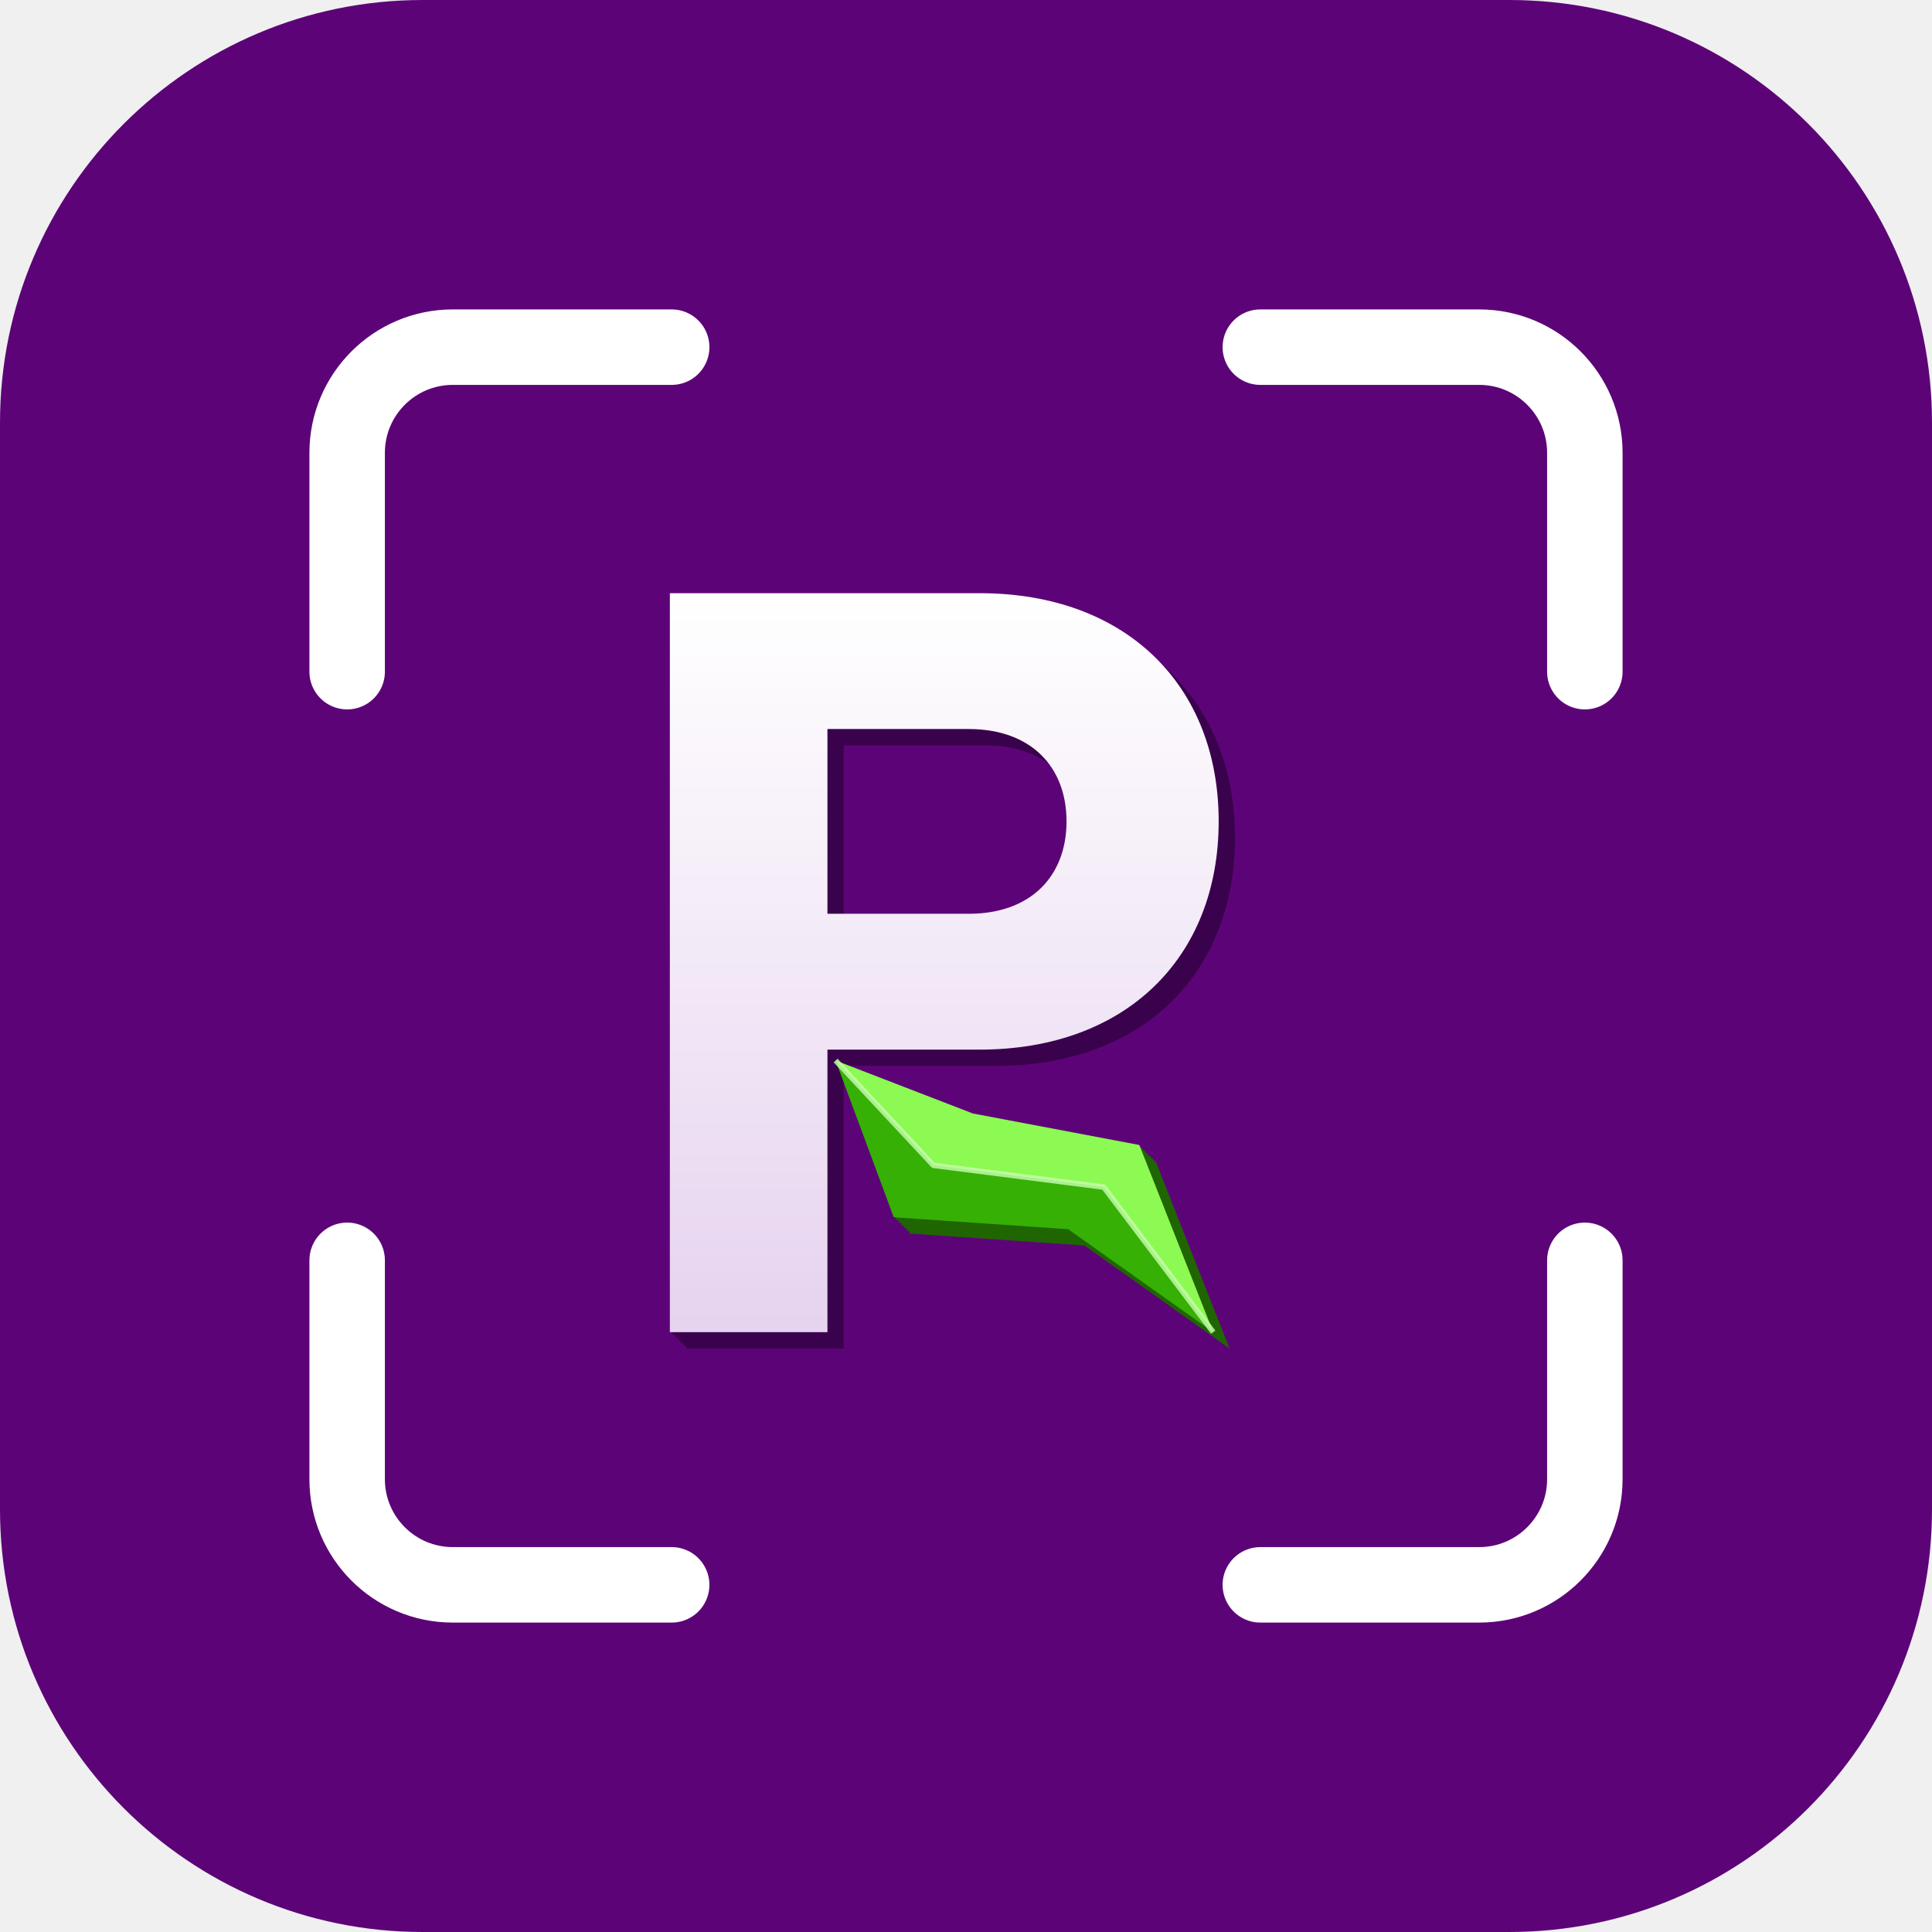
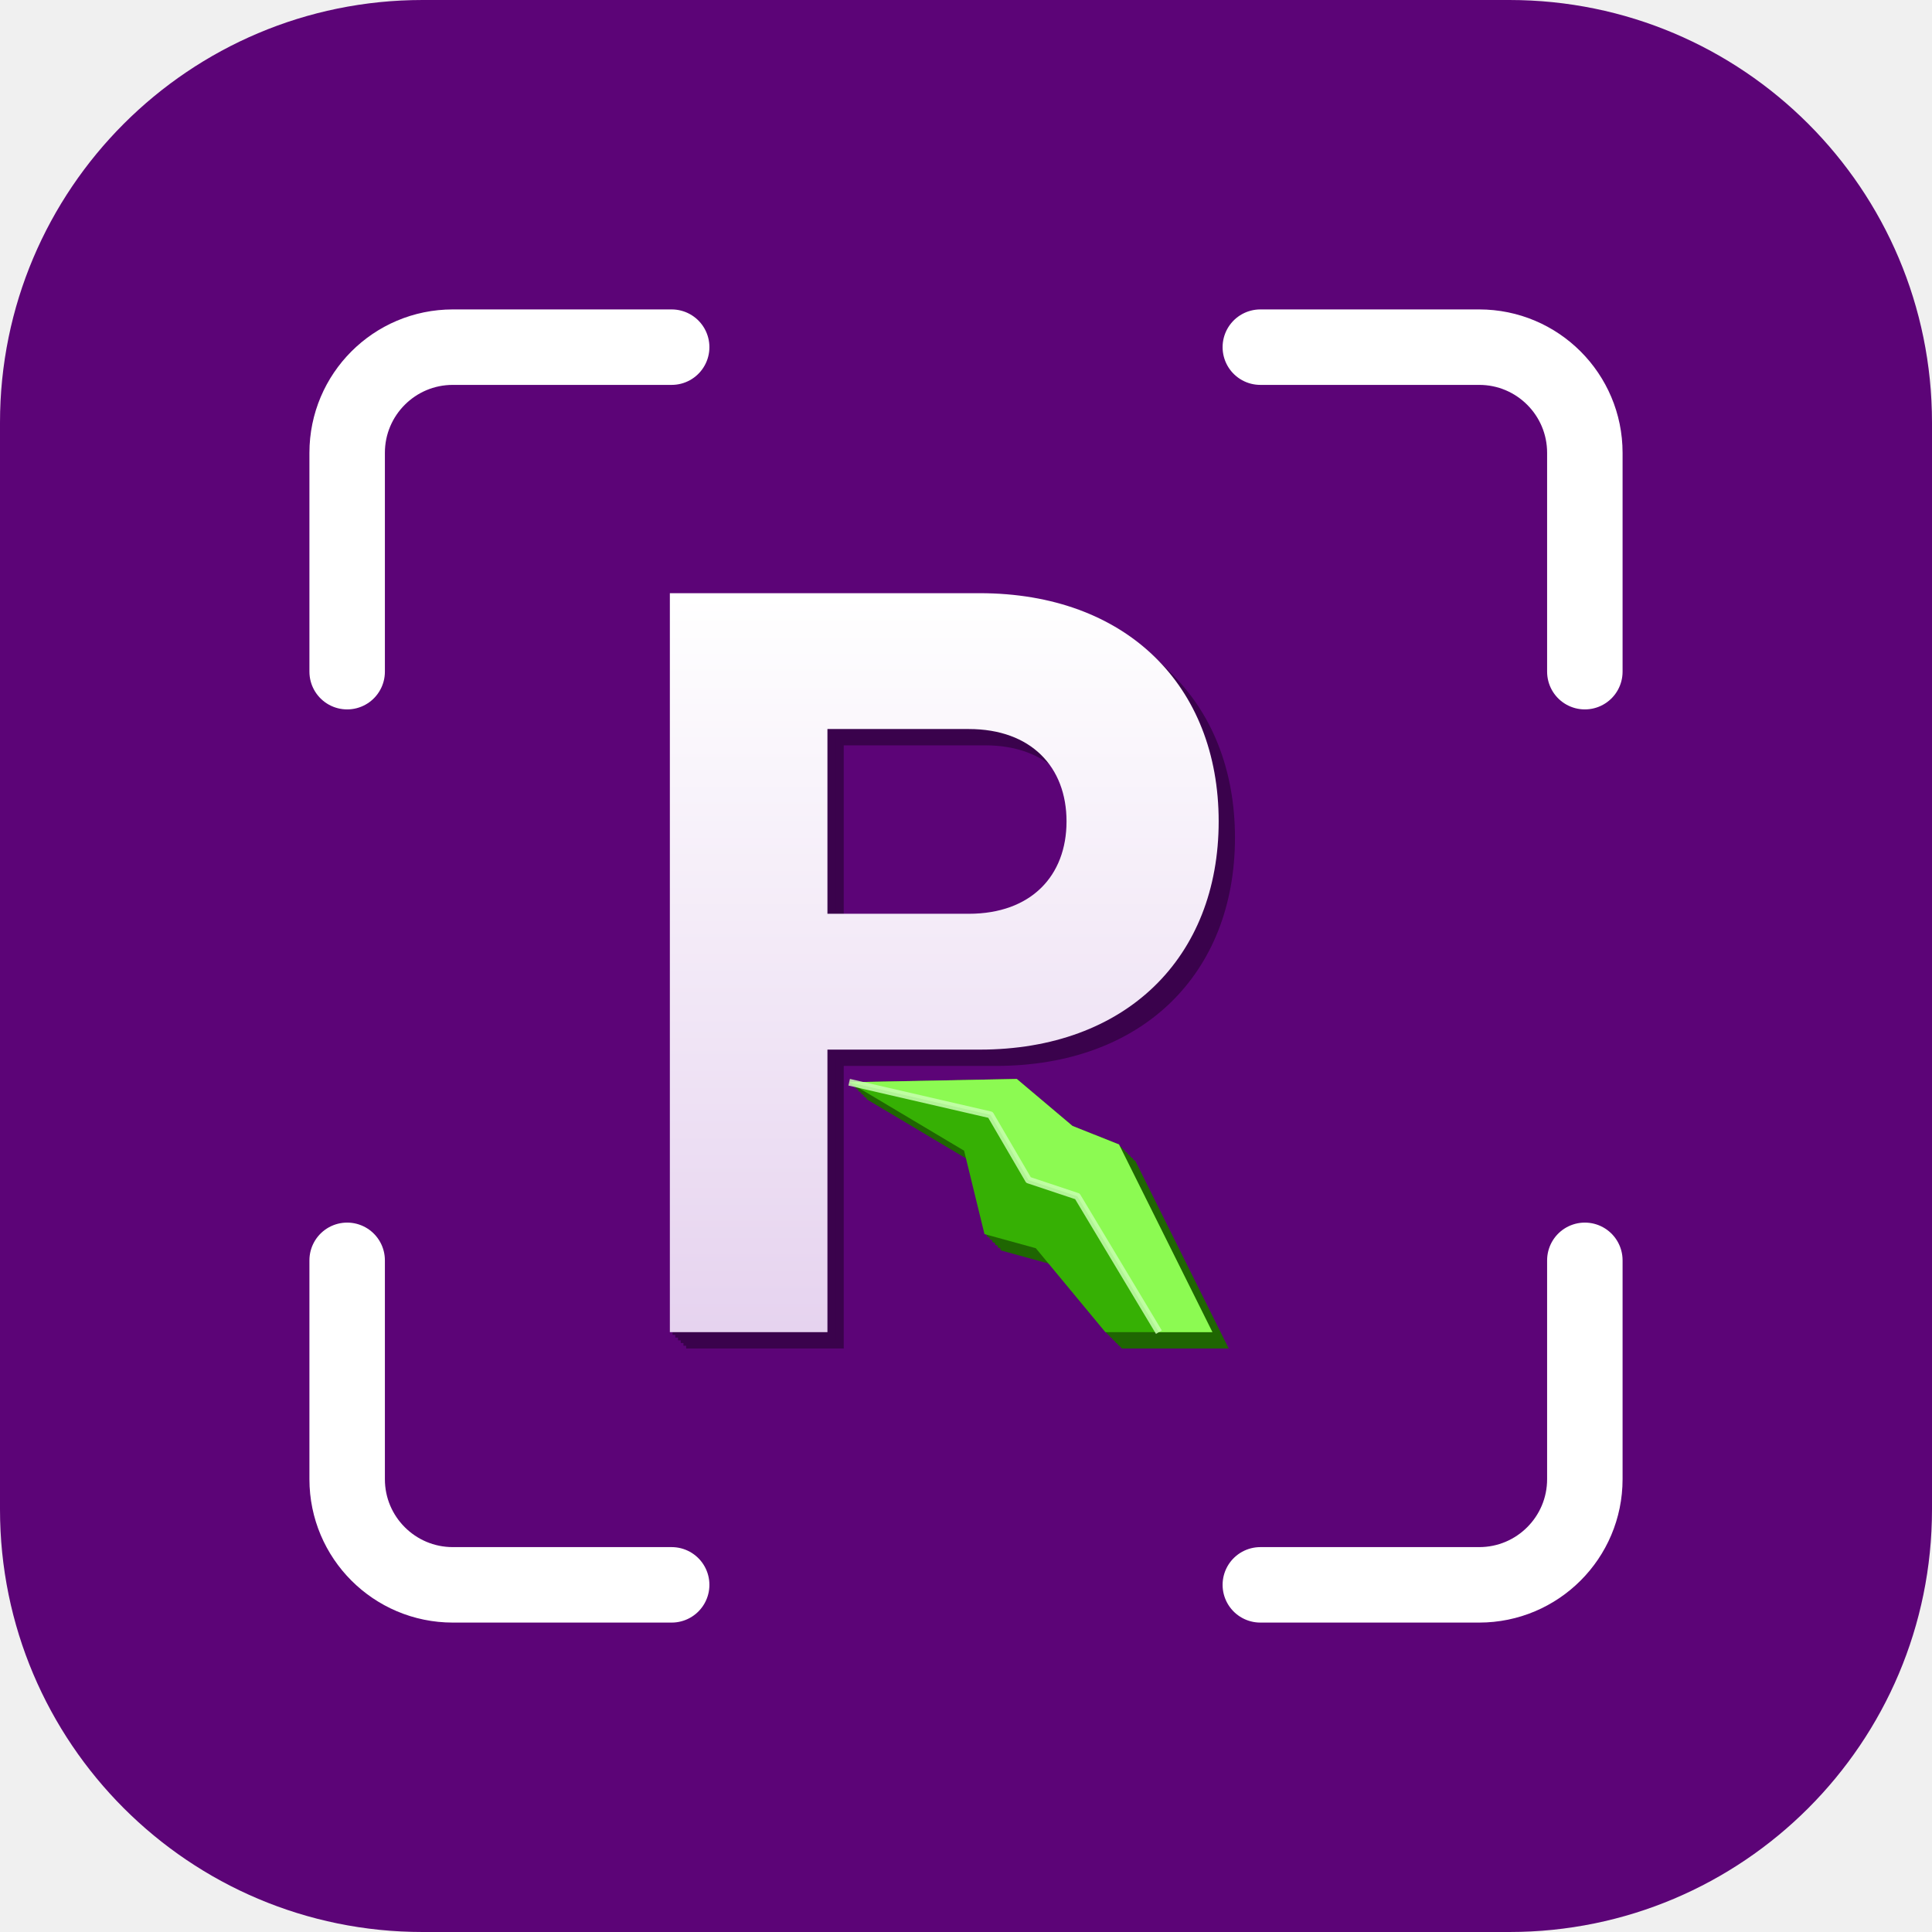
<svg xmlns="http://www.w3.org/2000/svg" viewBox="0 0 512 512">
  <defs>
    <linearGradient id="f" x1="0" y1="0" x2="0" y2="1">
      <stop offset="0" stop-color="#ffffff" />
      <stop offset="1" stop-color="#e6d3ef" />
    </linearGradient>
  </defs>
  <rect width="512" height="512" rx="112" fill="#5c0477" />
  <path d="M92 178V120a28 28 0 0 1 28 -28H178M334 92H392a28 28 0 0 1 28 28V178M420 334V392a28 28 0 0 1 -28 28H334M178 420H120a28 28 0 0 1 -28 -28V334" fill="none" stroke="#ffffff" stroke-width="20" stroke-linecap="round" />
-   <g transform="translate(256 258) scale(0.72) translate(-256 -256)">
+   <g transform="translate(256 258) scale(.72) translate(-256 -256)">
    <g transform="translate(-23 -4)">
      <g transform="translate(6 6)">
        <path d="M170 120H284C338 120 372 154 372 204C372 254 338 288 284 288H228V392H170ZM228 170V238H280C303 238 316 224 316 204C316 184 303 170 280 170Z" fill="#3a024c" fill-rule="evenodd" />
-         <polygon points="231.0,292.0 252.4,349.7 316.6,354.1 370.0,392.0 370.0,392.0 342.8,323.1 281.5,311.5 231.0,292.0" fill="#1f6602" />
+         <polygon points="236.0,300.0 278.3,325.2 285.8,355.9 304.7,361.1 330.3,392.0 369.7,392.0 335.3,322.9 318.2,316.1 297.7,298.8 236.0,300.0" fill="#1f6602" />
      </g>
      <g transform="translate(5 5)">
        <path d="M170 120H284C338 120 372 154 372 204C372 254 338 288 284 288H228V392H170ZM228 170V238H280C303 238 316 224 316 204C316 184 303 170 280 170Z" fill="#3a024c" fill-rule="evenodd" />
-         <polygon points="231.0,292.0 252.4,349.7 316.6,354.1 370.0,392.0 370.0,392.0 342.8,323.1 281.5,311.5 231.0,292.0" fill="#1f6602" />
+         <polygon points="236.0,300.0 278.3,325.2 285.8,355.9 304.7,361.1 330.3,392.0 369.7,392.0 335.3,322.9 318.2,316.1 297.7,298.8 236.0,300.0" fill="#1f6602" />
      </g>
      <g transform="translate(4 4)">
        <path d="M170 120H284C338 120 372 154 372 204C372 254 338 288 284 288H228V392H170ZM228 170V238H280C303 238 316 224 316 204C316 184 303 170 280 170Z" fill="#3a024c" fill-rule="evenodd" />
-         <polygon points="231.0,292.0 252.4,349.7 316.6,354.1 370.0,392.0 370.0,392.0 342.8,323.1 281.5,311.5 231.0,292.0" fill="#1f6602" />
+         <polygon points="236.0,300.0 278.3,325.2 285.8,355.9 304.7,361.1 330.3,392.0 369.7,392.0 335.3,322.9 318.2,316.1 297.7,298.8 236.0,300.0" fill="#1f6602" />
      </g>
      <g transform="translate(3 3)">
        <path d="M170 120H284C338 120 372 154 372 204C372 254 338 288 284 288H228V392H170ZM228 170V238H280C303 238 316 224 316 204C316 184 303 170 280 170Z" fill="#3a024c" fill-rule="evenodd" />
-         <polygon points="231.0,292.0 252.4,349.7 316.6,354.1 370.0,392.0 370.0,392.0 342.8,323.1 281.5,311.5 231.0,292.0" fill="#1f6602" />
+         <polygon points="236.0,300.0 278.3,325.2 285.8,355.9 304.7,361.1 330.3,392.0 369.7,392.0 335.3,322.9 318.2,316.1 297.7,298.8 236.0,300.0" fill="#1f6602" />
      </g>
      <g transform="translate(2 2)">
        <path d="M170 120H284C338 120 372 154 372 204C372 254 338 288 284 288H228V392H170ZM228 170V238H280C303 238 316 224 316 204C316 184 303 170 280 170Z" fill="#3a024c" fill-rule="evenodd" />
-         <polygon points="231.0,292.0 252.4,349.7 316.6,354.1 370.0,392.0 370.0,392.0 342.8,323.1 281.5,311.5 231.0,292.0" fill="#1f6602" />
+         <polygon points="236.0,300.0 278.3,325.2 285.8,355.9 304.7,361.1 330.3,392.0 369.7,392.0 335.3,322.9 318.2,316.1 297.7,298.8 236.0,300.0" fill="#1f6602" />
      </g>
      <g transform="translate(1 1)">
        <path d="M170 120H284C338 120 372 154 372 204C372 254 338 288 284 288H228V392H170ZM228 170V238H280C303 238 316 224 316 204C316 184 303 170 280 170Z" fill="#3a024c" fill-rule="evenodd" />
-         <polygon points="231.0,292.0 252.4,349.7 316.6,354.1 370.0,392.0 370.0,392.0 342.8,323.1 281.5,311.5 231.0,292.0" fill="#1f6602" />
+         <polygon points="236.0,300.0 278.3,325.2 285.8,355.9 304.7,361.1 330.3,392.0 369.7,392.0 335.3,322.9 318.2,316.1 297.7,298.8 236.0,300.0" fill="#1f6602" />
      </g>
      <g>
        <path d="M170 120H284C338 120 372 154 372 204C372 254 338 288 284 288H228V392H170ZM228 170V238H280C303 238 316 224 316 204C316 184 303 170 280 170Z" fill="url(#f)" fill-rule="evenodd" />
-         <polygon points="231.0,292.0 267.0,330.6 329.7,338.6 370.0,392.0 370.0,392.0 342.8,323.1 281.5,311.5 231.0,292.0" fill="#8cfa52" />
-         <polygon points="231.0,292.0 267.0,330.6 329.7,338.6 370.0,392.0 370.0,392.0 316.6,354.1 252.4,349.7 231.0,292.0" fill="#36b004" />
+         <polygon points="236.0,300.0 278.3,325.2 285.8,355.9 304.7,361.1 330.3,392.0 369.7,392.0 335.3,322.9 318.2,316.1 297.7,298.8 236.0,300.0" fill="#36b004" />
+         <polygon points="236.0,300.0 288.0,312.0 302.0,336.0 320.0,342.0 350.0,392.0 369.7,392.0 335.3,322.9 318.2,316.1 297.7,298.8 236.0,300.0" fill="#8cfa52" />
      </g>
-       <polyline points="231.0,292.0 267.0,330.6 329.7,338.6 370.0,392.0" fill="none" stroke="#c8ffb0" stroke-width="2" stroke-linejoin="round" opacity=".8" />
+       <polyline points="236.0,300.0 288.0,312.0 302.0,336.0 320.0,342.0 350.0,392.0" fill="none" stroke="#c8ffb0" stroke-width="2.5" stroke-linejoin="round" opacity=".85" />
    </g>
  </g>
</svg>
